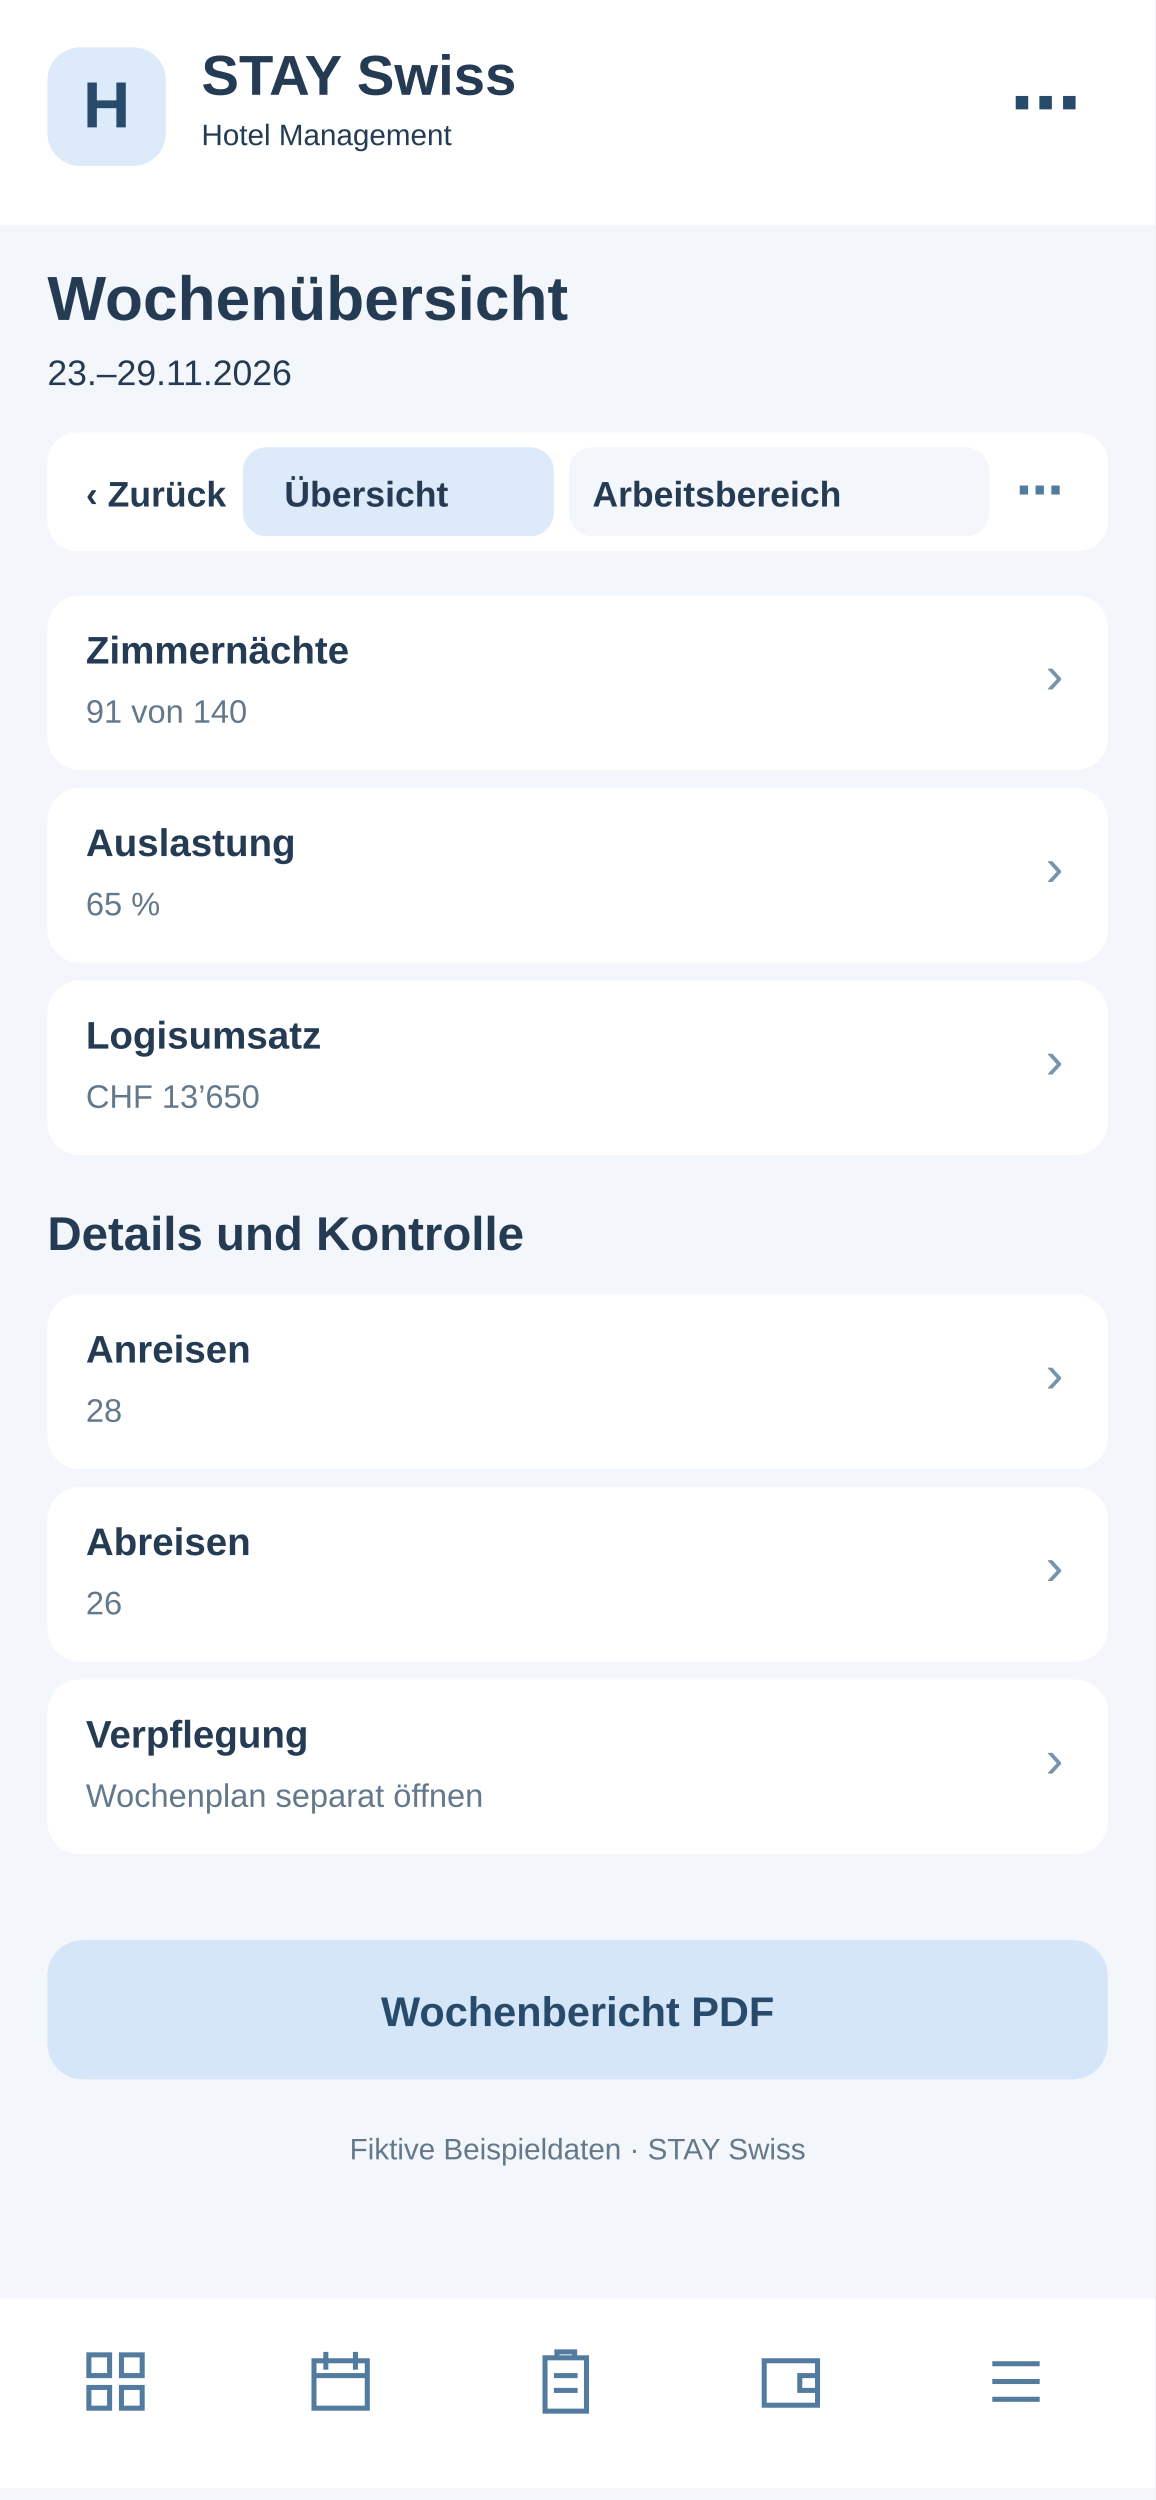
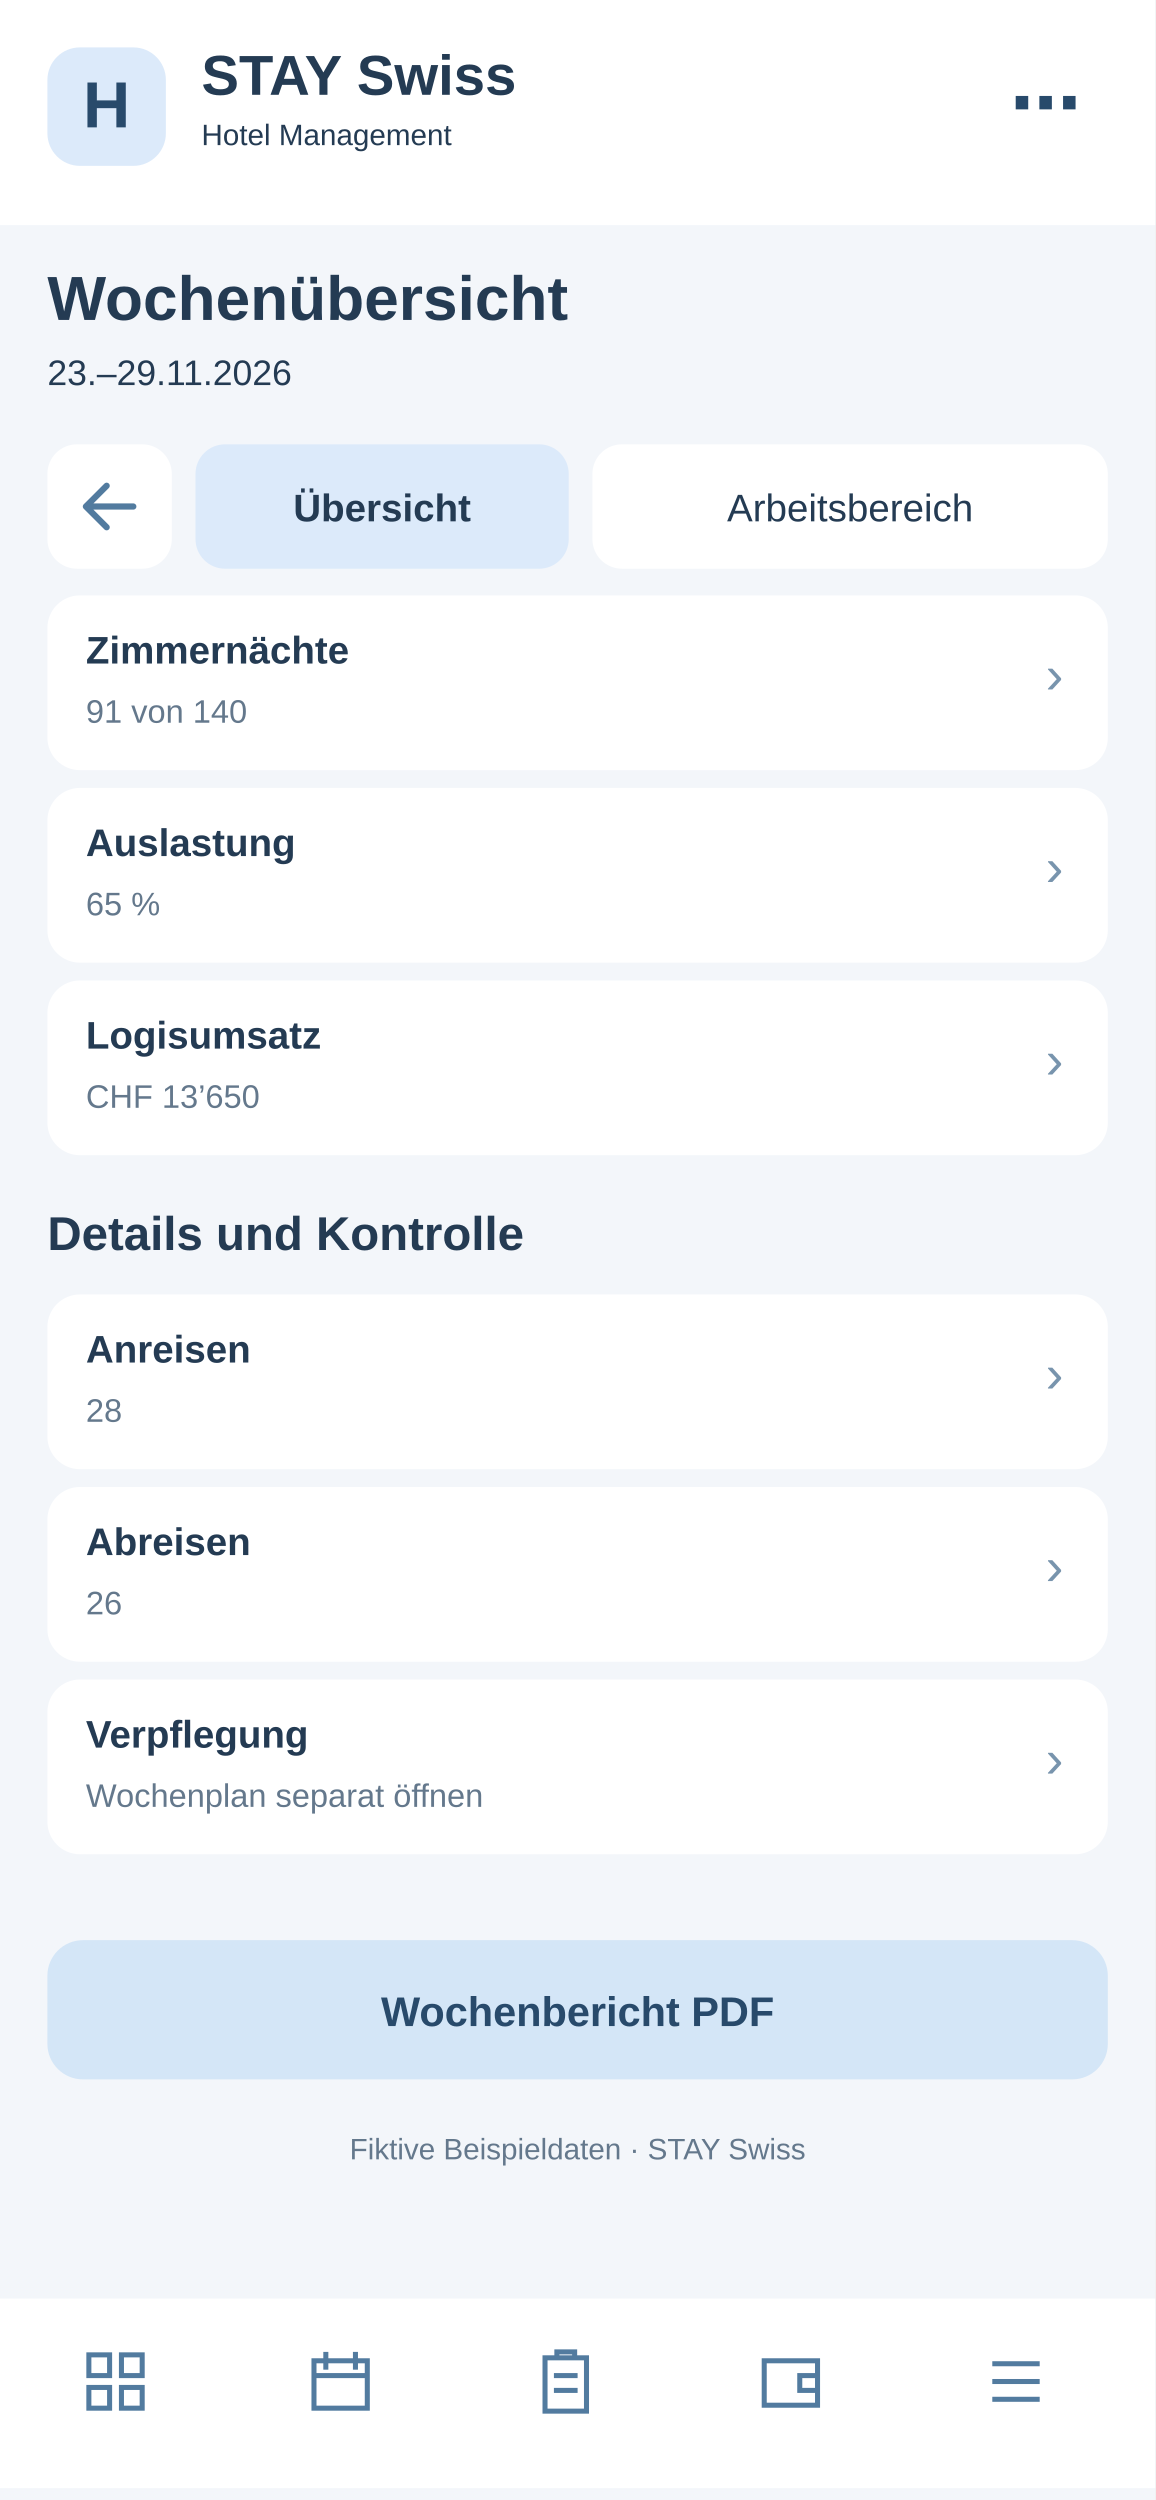
<svg xmlns="http://www.w3.org/2000/svg" width="390" height="844" viewBox="0 0 390 844">
  <style>#workspace-view{display:none}#workspace-view:target{display:inline}#workspace-view:target~#main-view{display:none}a{cursor:pointer}a:hover rect{stroke:#8fb7d8;stroke-width:1}</style>
  <g id="workspace-view">
    <rect x="0" y="0" width="390" height="844" rx="0" fill="#f3f6fa" />
    <rect x="0" y="0" width="390" height="76" rx="0" fill="#fff" />
    <rect x="16" y="16" width="40" height="40" rx="11" fill="#dceafa" />
    <text x="27" y="44" font-family="Arial,sans-serif" font-size="22" font-weight="700" fill="#284a6b">H</text>
    <text x="68" y="32" font-family="Arial,sans-serif" font-size="19" font-weight="700" fill="#243b53">STAY Swiss</text>
    <text x="68" y="49" font-family="Arial,sans-serif" font-size="10" font-weight="400" fill="#243b53">Hotel Management</text>
    <text x="16" y="108" font-family="Arial,sans-serif" font-size="21" font-weight="700" fill="#243b53">Wochenübersicht</text>
    <text x="16" y="130" font-family="Arial,sans-serif" font-size="12" font-weight="400" fill="#64788c">Arbeitsbereich · Wochenübersicht</text>
    <rect x="16" y="146" width="358" height="40" rx="10" fill="#fff" />
-     <g id="tabs-work">
-       <rect x="78" y="148" width="260" height="36" rx="10" fill="#fff" />
-       <a href="#main-view">
-         <rect x="82" y="151" width="105" height="30" rx="8" fill="#f3f6fa" />
-         <text x="96" y="171" font-family="Arial" font-size="12" font-weight="700" fill="#243b53">Übersicht</text>
-       </a>
-       <a href="#workspace-view">
-         <rect x="192" y="151" width="142" height="30" rx="8" fill="#dceafa" />
-         <text x="200" y="171" font-family="Arial" font-size="12" font-weight="700" fill="#243b53">Arbeitsbereich</text>
-       </a>
-     </g>
    <rect x="16" y="200" width="358" height="560" rx="16" fill="#fff" />
    <text x="30" y="231" font-family="Arial,sans-serif" font-size="19" font-weight="700" fill="#243b53">Arbeitsbereich</text>
    <text x="30" y="249" font-family="Arial,sans-serif" font-size="11" font-weight="400" fill="#64788c">Wochenübersicht · Schnellaktionen</text>
    <g tabindex="0">
      <rect x="30" y="265" width="104" height="62" rx="10" fill="#f3f6fa" />
      <rect x="40" y="275" width="22" height="22" rx="6" fill="#dceafa" />
      <path d="M46 284h10m-5-5v10" stroke="#527b9f" stroke-width="1.6" stroke-linecap="round" />
      <text x="40" y="316" font-family="Arial,sans-serif" font-size="11" font-weight="700" fill="#243b53">5 Anfragen</text>
    </g>
    <g tabindex="0">
      <rect x="140" y="265" width="104" height="62" rx="10" fill="#f3f6fa" />
      <rect x="150" y="275" width="22" height="22" rx="6" fill="#dceafa" />
      <path d="M156 284h10m-5-5v10" stroke="#527b9f" stroke-width="1.6" stroke-linecap="round" />
      <text x="150" y="316" font-family="Arial,sans-serif" font-size="11" font-weight="700" fill="#243b53">2 neue</text>
    </g>
    <g tabindex="0">
      <rect x="250" y="265" width="104" height="62" rx="10" fill="#f3f6fa" />
      <rect x="260" y="275" width="22" height="22" rx="6" fill="#dceafa" />
      <path d="M266 284h10m-5-5v10" stroke="#527b9f" stroke-width="1.6" stroke-linecap="round" />
      <text x="260" y="316" font-family="Arial,sans-serif" font-size="11" font-weight="700" fill="#243b53">1 dringend</text>
    </g>
    <rect x="30" y="340" width="100" height="35" rx="8" fill="#f3f6fa" />
    <text x="38" y="362" font-family="Arial,sans-serif" font-size="11" font-weight="400" fill="#243b53">Schnellzugriff</text>
    <rect x="137" y="340" width="96" height="35" rx="8" fill="#dceafa" />
    <text x="145" y="362" font-family="Arial,sans-serif" font-size="11" font-weight="700" fill="#243b53">Einträge · 3</text>
    <rect x="240" y="340" width="96" height="35" rx="8" fill="#f3f6fa" />
    <text x="248" y="362" font-family="Arial,sans-serif" font-size="11" font-weight="400" fill="#243b53">Aufgaben · 2</text>
    <g tabindex="0">
      <rect x="334" y="341" width="31" height="30" rx="7" fill="#e5eef8" />
      <g transform="translate(339,346)" fill="none" stroke="#527b9f" stroke-width="1.8" stroke-linecap="round" stroke-linejoin="round">
        <path d="M5 5l14 14m0-14L5 19" />
      </g>
    </g>
    <rect x="30" y="389" width="200" height="36" rx="8" fill="#f3f6fa" />
    <text x="42" y="411" font-family="Arial,sans-serif" font-size="12" font-weight="400" fill="#64788c">Suche nach Eintrag …</text>
    <g tabindex="0">
      <rect x="239" y="392" width="31" height="30" rx="7" fill="#e5eef8" />
      <g transform="translate(244,397)" fill="none" stroke="#527b9f" stroke-width="1.8" stroke-linecap="round" stroke-linejoin="round">
        <path d="M4 6h16M7 12h10M10 18h4" />
      </g>
    </g>
    <g tabindex="0">
      <rect x="279" y="392" width="31" height="30" rx="7" fill="#e5eef8" />
      <g transform="translate(284,397)" fill="none" stroke="#527b9f" stroke-width="1.8" stroke-linecap="round" stroke-linejoin="round">
        <path d="M12 4v16M4 12h16" />
      </g>
    </g>
    <g tabindex="0">
      <rect x="319" y="392" width="31" height="30" rx="7" fill="#e5eef8" />
      <g transform="translate(324,397)" fill="none" stroke="#527b9f" stroke-width="1.8" stroke-linecap="round" stroke-linejoin="round">
        <path d="M5 12h2m5 0h2m5 0h2" />
      </g>
    </g>
    <rect x="30" y="438" width="330" height="30" rx="7" fill="#e5eef8" />
    <text x="42" y="458" font-family="Arial,sans-serif" font-size="12" font-weight="700" fill="#243b53">Eintrag</text>
    <text x="272" y="458" font-family="Arial,sans-serif" font-size="11" font-weight="700" fill="#243b53">Aktionen</text>
    <rect x="30" y="476" width="330" height="59" rx="8" fill="#f3f6fa" />
    <text x="42" y="498" font-family="Arial,sans-serif" font-size="13" font-weight="700" fill="#243b53">Firmendaten</text>
    <text x="42" y="518" font-family="Arial,sans-serif" font-size="11" font-weight="400" fill="#64788c">Stammdaten · Aktiv</text>
    <g tabindex="0">
      <rect x="284" y="490" width="31" height="30" rx="7" fill="#e5eef8" />
      <g transform="translate(289,495)" fill="none" stroke="#527b9f" stroke-width="1.8" stroke-linecap="round" stroke-linejoin="round">
        <path d="M4 12h16m-7-7l7 7-7 7" />
      </g>
    </g>
    <g tabindex="0">
      <rect x="322" y="490" width="31" height="30" rx="7" fill="#e5eef8" />
      <g transform="translate(327,495)" fill="none" stroke="#527b9f" stroke-width="1.8" stroke-linecap="round" stroke-linejoin="round">
        <path d="M5 12h2m5 0h2m5 0h2" />
      </g>
    </g>
    <rect x="30" y="543" width="330" height="59" rx="8" fill="#fff" />
    <text x="42" y="565" font-family="Arial,sans-serif" font-size="13" font-weight="700" fill="#243b53">Rechnungsvorlage</text>
    <text x="42" y="585" font-family="Arial,sans-serif" font-size="11" font-weight="400" fill="#64788c">PDF · Bearbeitbar</text>
    <g tabindex="0">
      <rect x="284" y="557" width="31" height="30" rx="7" fill="#e5eef8" />
      <g transform="translate(289,562)" fill="none" stroke="#527b9f" stroke-width="1.8" stroke-linecap="round" stroke-linejoin="round">
        <path d="M4 12h16m-7-7l7 7-7 7" />
      </g>
    </g>
    <g tabindex="0">
      <rect x="322" y="557" width="31" height="30" rx="7" fill="#e5eef8" />
      <g transform="translate(327,562)" fill="none" stroke="#527b9f" stroke-width="1.8" stroke-linecap="round" stroke-linejoin="round">
        <path d="M5 12h2m5 0h2m5 0h2" />
      </g>
    </g>
    <rect x="30" y="610" width="330" height="59" rx="8" fill="#f3f6fa" />
    <text x="42" y="632" font-family="Arial,sans-serif" font-size="13" font-weight="700" fill="#243b53">E-Mail-Vorlage</text>
    <text x="42" y="652" font-family="Arial,sans-serif" font-size="11" font-weight="400" fill="#64788c">Versand · Aktiv</text>
    <g tabindex="0">
      <rect x="284" y="624" width="31" height="30" rx="7" fill="#e5eef8" />
      <g transform="translate(289,629)" fill="none" stroke="#527b9f" stroke-width="1.8" stroke-linecap="round" stroke-linejoin="round">
        <path d="M4 12h16m-7-7l7 7-7 7" />
      </g>
    </g>
    <g tabindex="0">
      <rect x="322" y="624" width="31" height="30" rx="7" fill="#e5eef8" />
      <g transform="translate(327,629)" fill="none" stroke="#527b9f" stroke-width="1.8" stroke-linecap="round" stroke-linejoin="round">
        <path d="M5 12h2m5 0h2m5 0h2" />
      </g>
    </g>
    <text x="30" y="708" font-family="Arial,sans-serif" font-size="11" font-weight="400" fill="#64788c">3 Einträge · Seite 1 von 1</text>
    <rect x="227" y="684" width="62" height="33" rx="8" fill="#f3f6fa" />
    <text x="240" y="705" font-family="Arial,sans-serif" font-size="12" font-weight="700" fill="#243b53">PDF</text>
    <rect x="297" y="684" width="62" height="33" rx="8" fill="#f3f6fa" />
    <text x="311" y="705" font-family="Arial,sans-serif" font-size="12" font-weight="700" fill="#243b53">CSV</text>
    <text x="30" y="741" font-family="Arial,sans-serif" font-size="10" font-weight="400" fill="#64788c">Ansicht: Einträge · Beispielwerte</text>
    <rect x="0" y="776" width="390" height="64" fill="#fff" rx="0" />
    <g transform="translate(27,792)" fill="none" stroke="#527b9f" stroke-width="1.7" stroke-linejoin="round" stroke-linecap="round">
      <path d="M3 3h7v7H3zM14 3h7v7h-7zM3 14h7v7H3zM14 14h7v7h-7z" />
    </g>
    <g transform="translate(103,792)" fill="none" stroke="#527b9f" stroke-width="1.7" stroke-linejoin="round" stroke-linecap="round">
      <rect x="3" y="5" width="18" height="16" rx="2" />
      <path d="M7 2v6M17 2v6M3 10h18" />
    </g>
    <g transform="translate(179,792)" fill="none" stroke="#527b9f" stroke-width="1.7" stroke-linejoin="round" stroke-linecap="round">
      <rect x="5" y="4" width="14" height="18" rx="2" />
      <path d="M9 4V2h6v2M8 10h8M8 15h8" />
    </g>
    <g transform="translate(255,792)" fill="none" stroke="#527b9f" stroke-width="1.7" stroke-linejoin="round" stroke-linecap="round">
      <rect x="3" y="5" width="18" height="15" rx="3" />
      <path d="M21 10h-6v5h6" />
    </g>
    <g transform="translate(331,792)" fill="none" stroke="#527b9f" stroke-width="1.7" stroke-linejoin="round" stroke-linecap="round">
      <path d="M4 6h16M4 12h16M4 18h16" />
+     </g>
+     <g id="navigation-work">
+       <a href="#main-view">
+         <rect x="16" y="150" width="42" height="42" rx="10" fill="#fff" />
+         <g transform="translate(27,161)" stroke="#527b9f" stroke-width="2.1" stroke-linecap="round" stroke-linejoin="round" fill="none">
+           <path d="M18 10H2m0 0l7-7m-7 7l7 7" />
+         </g>
+       </a>
+       <a href="#main-view">
+         <rect x="66" y="150" width="126" height="42" rx="10" fill="#fff" />
+         <text x="129" y="176" text-anchor="middle" font-family="Arial,sans-serif" font-size="13" font-weight="500" fill="#243b53">Übersicht</text>
+       </a>
+       <a href="#workspace-view">
+         <rect x="200" y="150" width="174" height="42" rx="10" fill="#dceafa" />
+         <text x="287" y="176" text-anchor="middle" font-family="Arial,sans-serif" font-size="13" font-weight="700" fill="#243b53">Arbeitsbereich</text>
+       </a>
    </g>
  </g>
  <g id="main-view">
    <rect x="0" y="0" width="390" height="844" fill="#f3f6fa" rx="0" />
    <rect x="0" y="0" width="390" height="76" fill="#fff" rx="0" />
    <rect x="16" y="16" width="40" height="40" fill="#dceafa" rx="11" />
    <text x="36" y="43" font-family="Arial,sans-serif" font-size="22" font-weight="700" fill="#284a6b" text-anchor="middle">H</text>
    <text x="68" y="32" font-family="Arial,sans-serif" font-size="19" font-weight="700" fill="#243b53" text-anchor="start">STAY Swiss</text>
    <text x="68" y="49" font-family="Arial,sans-serif" font-size="10" font-weight="400" fill="#243b53" text-anchor="start">Hotel Management</text>
    <text x="365" y="43" font-family="Arial,sans-serif" font-size="24" font-weight="700" fill="#284a6b" text-anchor="end">⋯</text>
    <text x="16" y="108" font-family="Arial,sans-serif" font-size="21" font-weight="700" fill="#243b53" text-anchor="start">Wochenübersicht</text>
    <text x="16" y="130" font-family="Arial,sans-serif" font-size="12" font-weight="400" fill="#243b53" text-anchor="start">23.–29.11.2026</text>
-     <rect x="16" y="146" width="358" height="40" fill="#fff" rx="10" />
-     <text x="29" y="171" font-family="Arial,sans-serif" font-size="12" font-weight="700" fill="#243b53" text-anchor="start">‹  Zurück</text>
-     <text x="359" y="171" font-family="Arial,sans-serif" font-size="16" font-weight="700" fill="#527b9f" text-anchor="end">⌕   ⋯</text>
    <rect x="16" y="201" width="358" height="59" fill="#fff" rx="11" />
    <text x="29" y="224" font-family="Arial,sans-serif" font-size="13" font-weight="700" fill="#243b53" text-anchor="start">Zimmernächte</text>
    <text x="29" y="244" font-family="Arial,sans-serif" font-size="11" font-weight="400" fill="#64788c" text-anchor="start">91 von 140</text>
    <text x="359" y="234" font-family="Arial,sans-serif" font-size="18" font-weight="400" fill="#7894ad" text-anchor="end">›</text>
    <rect x="16" y="266" width="358" height="59" fill="#fff" rx="11" />
    <text x="29" y="289" font-family="Arial,sans-serif" font-size="13" font-weight="700" fill="#243b53" text-anchor="start">Auslastung</text>
    <text x="29" y="309" font-family="Arial,sans-serif" font-size="11" font-weight="400" fill="#64788c" text-anchor="start">65 %</text>
    <text x="359" y="299" font-family="Arial,sans-serif" font-size="18" font-weight="400" fill="#7894ad" text-anchor="end">›</text>
    <rect x="16" y="331" width="358" height="59" fill="#fff" rx="11" />
    <text x="29" y="354" font-family="Arial,sans-serif" font-size="13" font-weight="700" fill="#243b53" text-anchor="start">Logisumsatz</text>
    <text x="29" y="374" font-family="Arial,sans-serif" font-size="11" font-weight="400" fill="#64788c" text-anchor="start">CHF 13’650</text>
    <text x="359" y="364" font-family="Arial,sans-serif" font-size="18" font-weight="400" fill="#7894ad" text-anchor="end">›</text>
    <text x="16" y="422" font-family="Arial,sans-serif" font-size="16" font-weight="700" fill="#243b53" text-anchor="start">Details und Kontrolle</text>
    <rect x="16" y="437" width="358" height="59" fill="#fff" rx="11" />
    <text x="29" y="460" font-family="Arial,sans-serif" font-size="13" font-weight="700" fill="#243b53" text-anchor="start">Anreisen</text>
    <text x="29" y="480" font-family="Arial,sans-serif" font-size="11" font-weight="400" fill="#64788c" text-anchor="start">28</text>
    <text x="359" y="470" font-family="Arial,sans-serif" font-size="18" font-weight="400" fill="#7894ad" text-anchor="end">›</text>
    <rect x="16" y="502" width="358" height="59" fill="#fff" rx="11" />
    <text x="29" y="525" font-family="Arial,sans-serif" font-size="13" font-weight="700" fill="#243b53" text-anchor="start">Abreisen</text>
    <text x="29" y="545" font-family="Arial,sans-serif" font-size="11" font-weight="400" fill="#64788c" text-anchor="start">26</text>
    <text x="359" y="535" font-family="Arial,sans-serif" font-size="18" font-weight="400" fill="#7894ad" text-anchor="end">›</text>
    <rect x="16" y="567" width="358" height="59" fill="#fff" rx="11" />
    <text x="29" y="590" font-family="Arial,sans-serif" font-size="13" font-weight="700" fill="#243b53" text-anchor="start">Verpflegung</text>
    <text x="29" y="610" font-family="Arial,sans-serif" font-size="11" font-weight="400" fill="#64788c" text-anchor="start">Wochenplan separat öffnen</text>
    <text x="359" y="600" font-family="Arial,sans-serif" font-size="18" font-weight="400" fill="#7894ad" text-anchor="end">›</text>
    <rect x="16" y="655" width="358" height="47" fill="#d4e6f7" rx="12" />
    <text x="195" y="684" font-family="Arial,sans-serif" font-size="14" font-weight="700" fill="#284a6b" text-anchor="middle">Wochenbericht PDF</text>
    <text x="195" y="729" font-family="Arial,sans-serif" font-size="10" font-weight="400" fill="#64788c" text-anchor="middle">Fiktive Beispieldaten · STAY Swiss</text>
    <rect x="0" y="776" width="390" height="64" fill="#fff" rx="0" />
    <g transform="translate(27,792)" fill="none" stroke="#527b9f" stroke-width="1.7">
      <path d="M3 3h7v7H3zM14 3h7v7h-7zM3 14h7v7H3zM14 14h7v7h-7z" />
    </g>
    <g transform="translate(103,792)" fill="none" stroke="#527b9f" stroke-width="1.7">
      <path d="M3 5h18v16H3zM7 2v6M17 2v6M3 10h18" />
    </g>
    <g transform="translate(179,792)" fill="none" stroke="#527b9f" stroke-width="1.7">
      <path d="M5 4h14v18H5zM9 4V2h6v2M8 10h8M8 15h8" />
    </g>
    <g transform="translate(255,792)" fill="none" stroke="#527b9f" stroke-width="1.7">
      <path d="M3 5h18v15H3zM21 10h-6v5h6" />
    </g>
    <g transform="translate(331,792)" fill="none" stroke="#527b9f" stroke-width="1.7">
      <path d="M4 6h16M4 12h16M4 18h16" />
    </g>
-     <g id="tabs-main">
-       <rect x="78" y="148" width="260" height="36" rx="10" fill="#fff" />
+     <g id="navigation-main">
+       <a href="../01-dashboard.svg">
+         <rect x="16" y="150" width="42" height="42" rx="10" fill="#fff" />
+         <g transform="translate(27,161)" stroke="#527b9f" stroke-width="2.1" stroke-linecap="round" stroke-linejoin="round" fill="none">
+           <path d="M18 10H2m0 0l7-7m-7 7l7 7" />
+         </g>
+       </a>
      <a href="#main-view">
-         <rect x="82" y="151" width="105" height="30" rx="8" fill="#dceafa" />
-         <text x="96" y="171" font-family="Arial" font-size="12" font-weight="700" fill="#243b53">Übersicht</text>
+         <rect x="66" y="150" width="126" height="42" rx="10" fill="#dceafa" />
+         <text x="129" y="176" text-anchor="middle" font-family="Arial,sans-serif" font-size="13" font-weight="700" fill="#243b53">Übersicht</text>
      </a>
      <a href="#workspace-view">
-         <rect x="192" y="151" width="142" height="30" rx="8" fill="#f3f6fa" />
-         <text x="200" y="171" font-family="Arial" font-size="12" font-weight="700" fill="#243b53">Arbeitsbereich</text>
+         <rect x="200" y="150" width="174" height="42" rx="10" fill="#fff" />
+         <text x="287" y="176" text-anchor="middle" font-family="Arial,sans-serif" font-size="13" font-weight="500" fill="#243b53">Arbeitsbereich</text>
      </a>
    </g>
  </g>
</svg>
